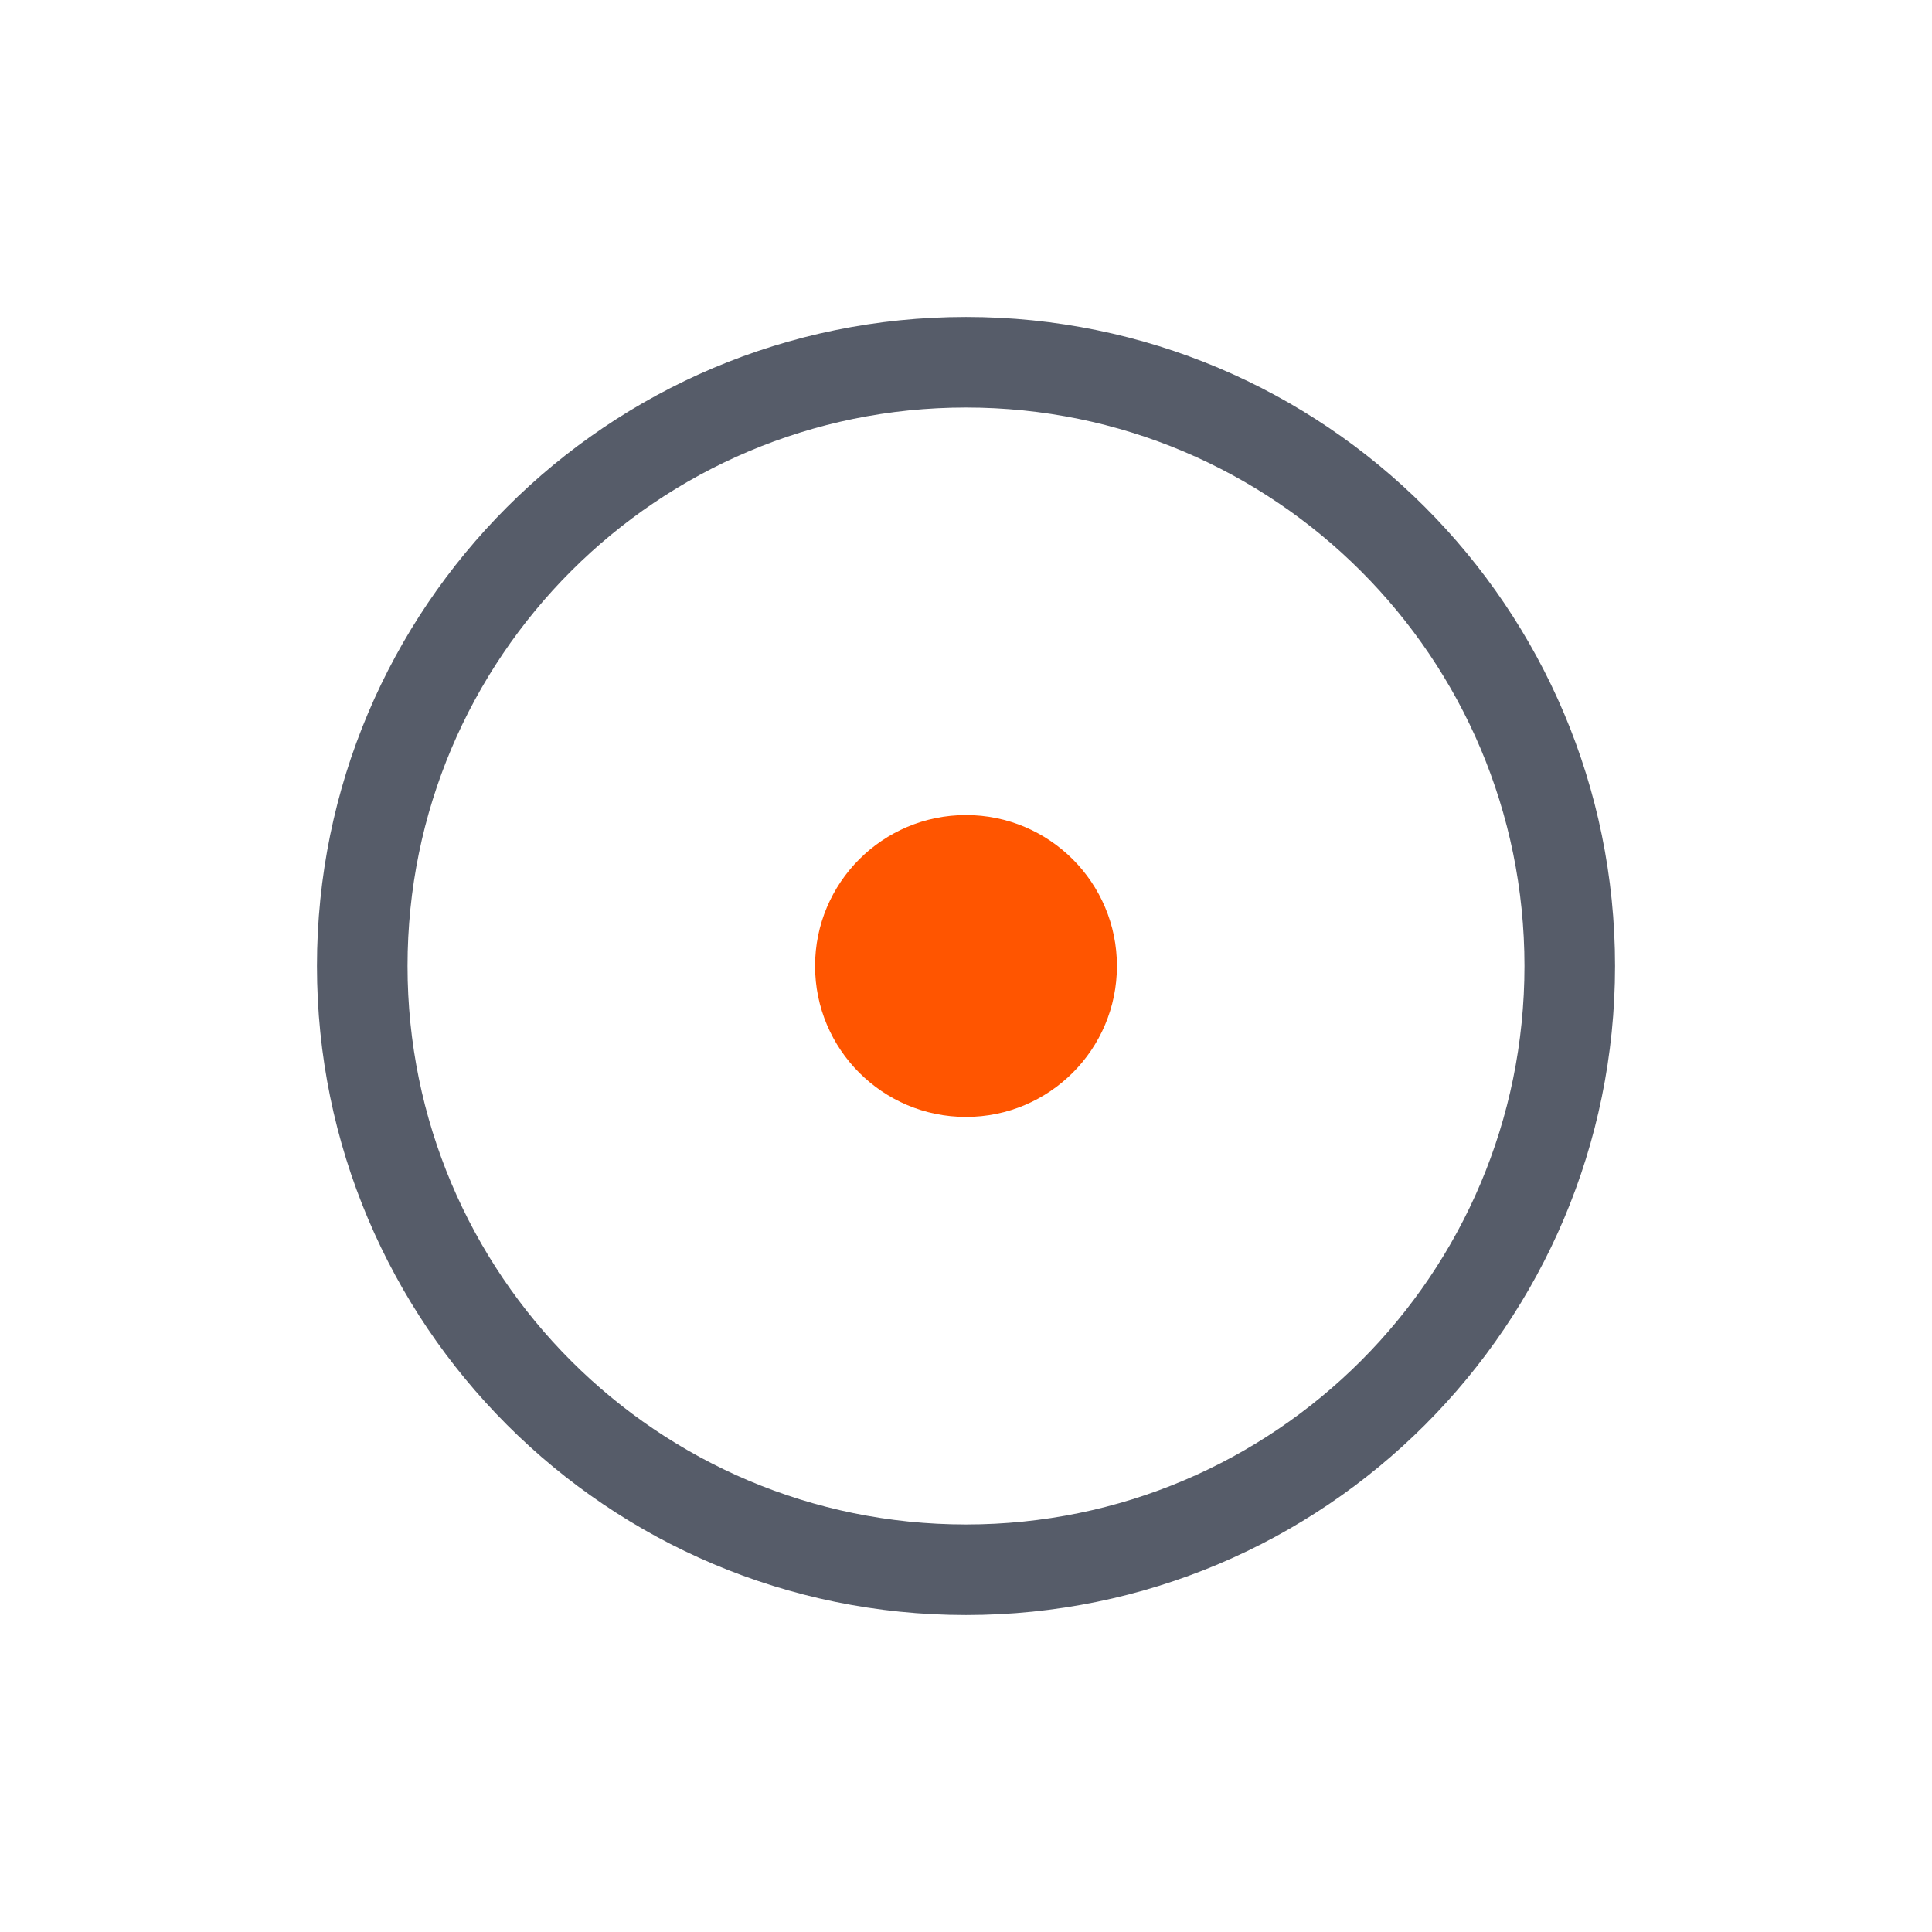
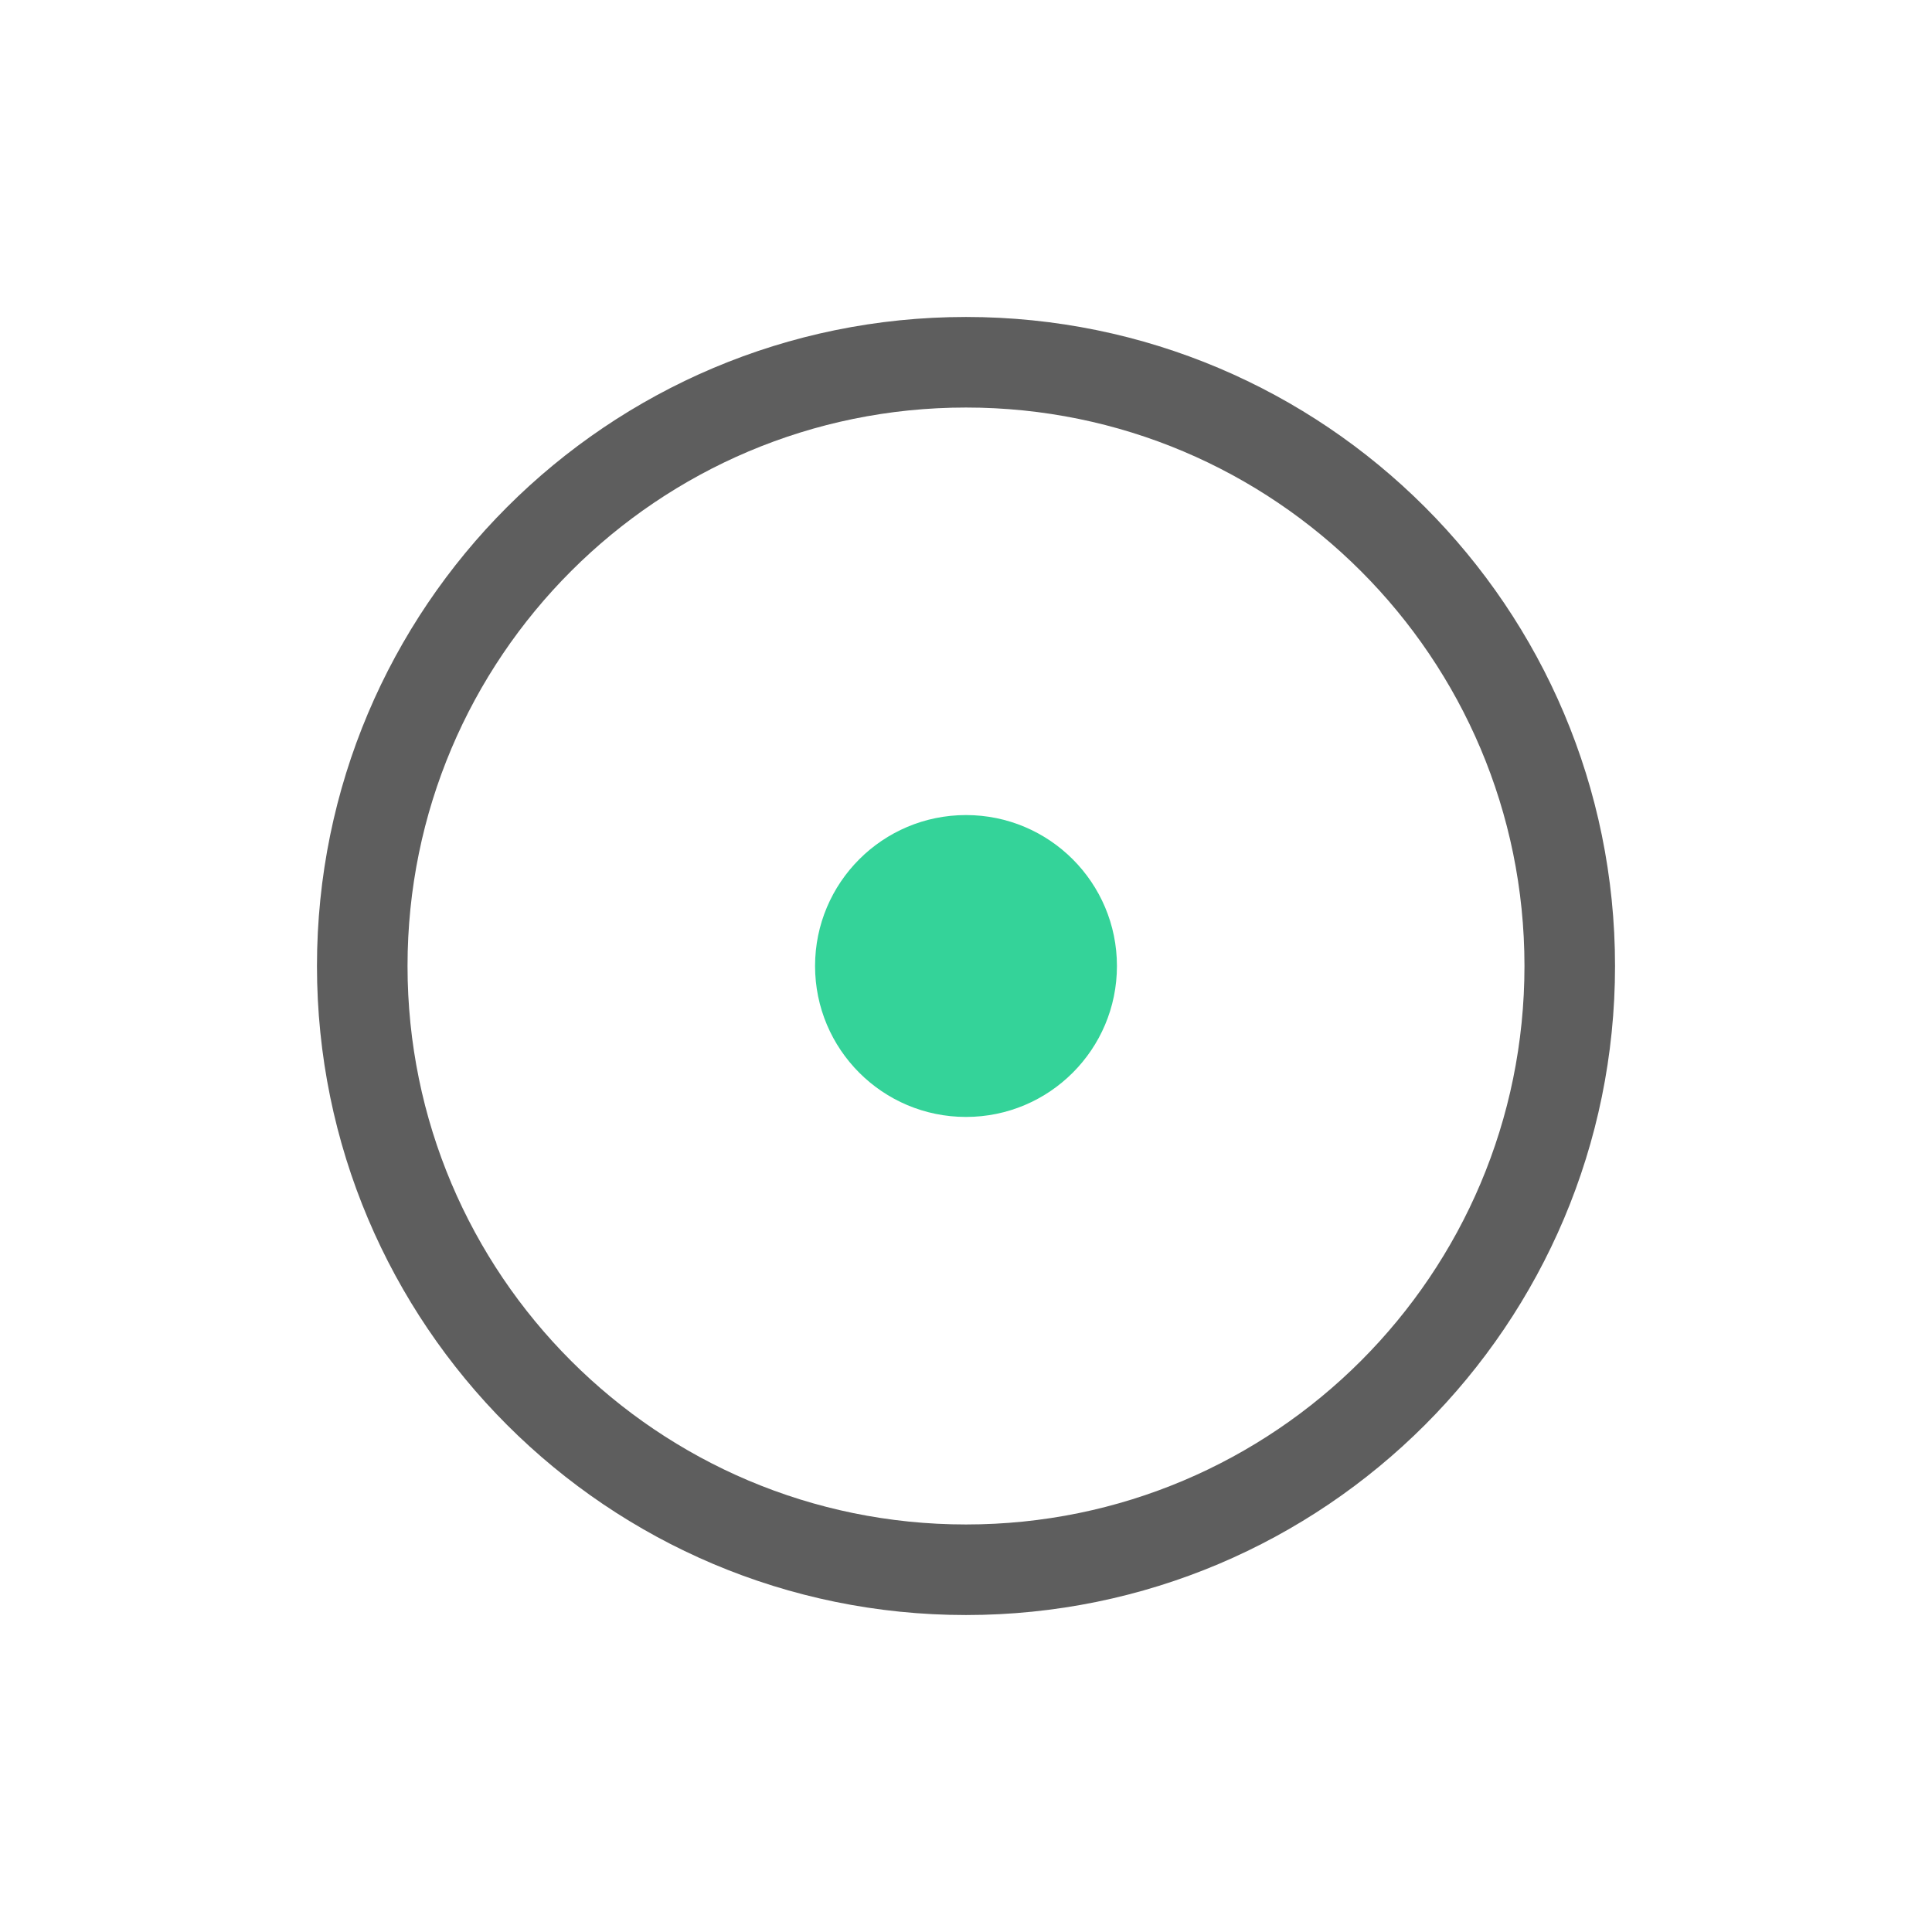
<svg xmlns="http://www.w3.org/2000/svg" width="32" height="32" viewBox="0 0 32 32" fill="none">
-   <circle cx="16" cy="16" r="10" stroke="#0F172A" stroke-width="1.5" stroke-opacity="0.7" />
-   <circle cx="16" cy="16" r="2.5" fill="#FF5500" />
+   <circle cx="16" cy="16" r="10" stroke="#1a1a1a" stroke-width="1.5" stroke-opacity="0.7" />
+   <circle cx="16" cy="16" r="2.5" fill="#34d399" />
</svg>
